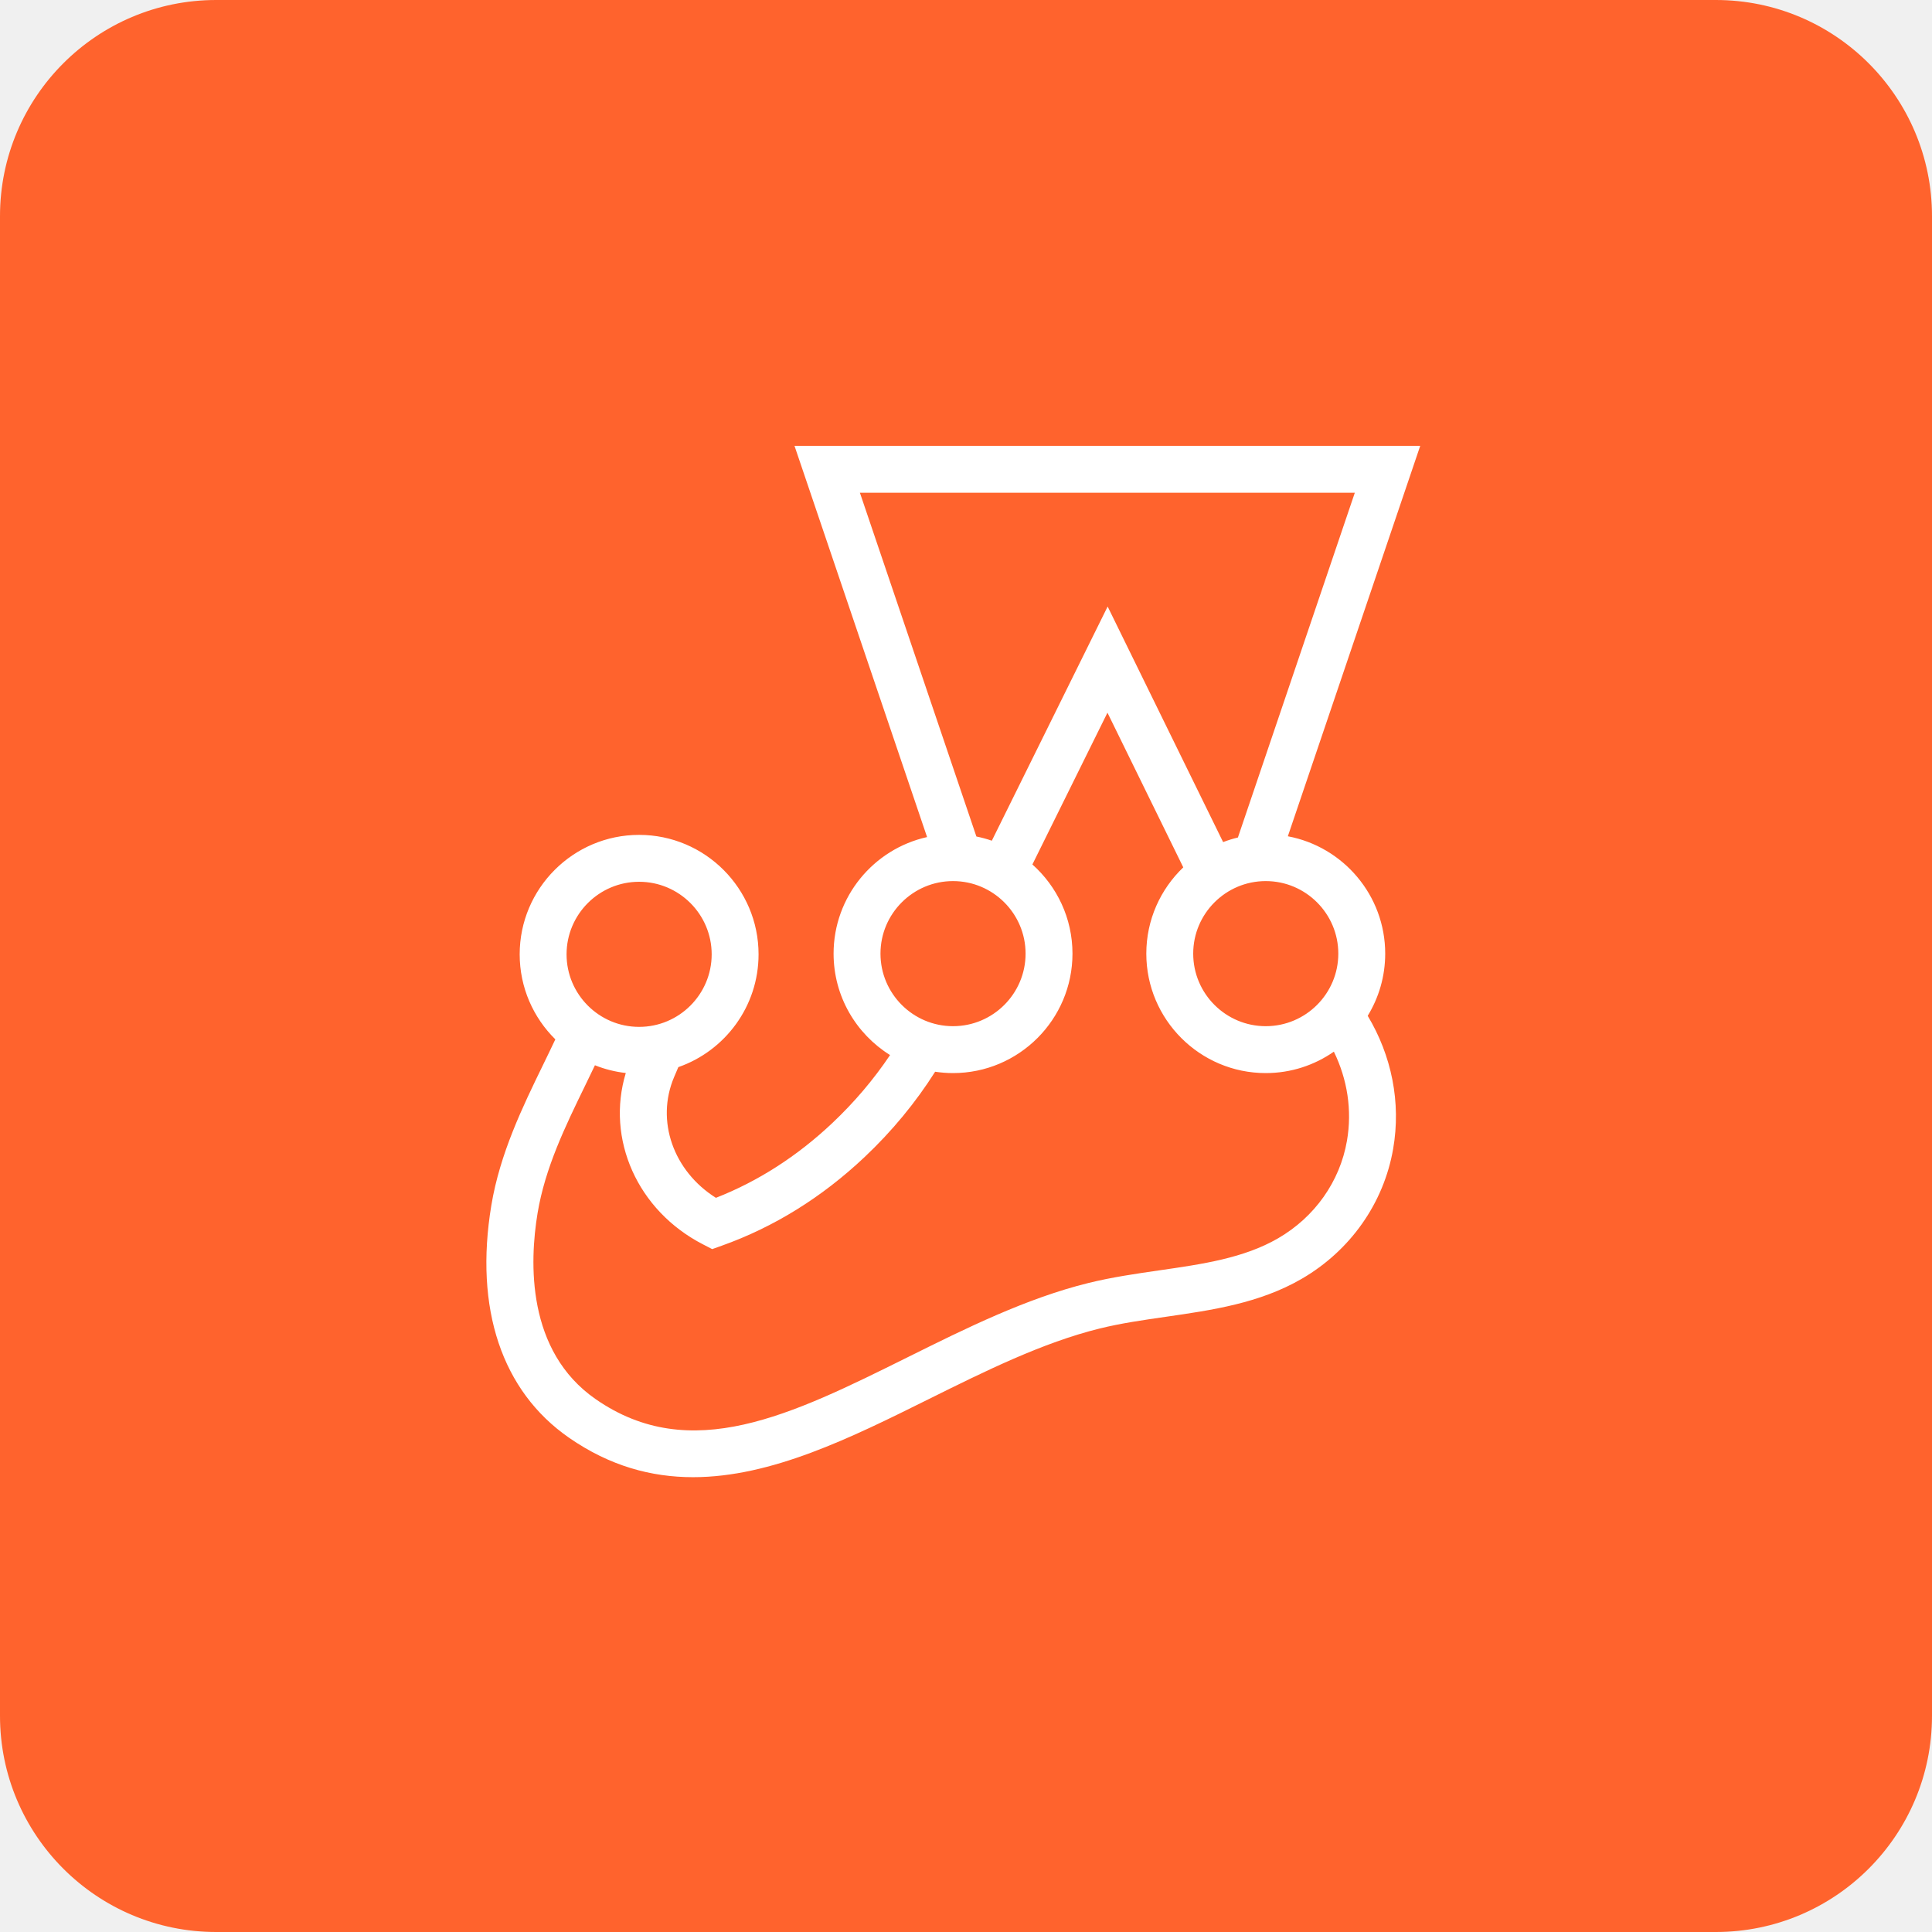
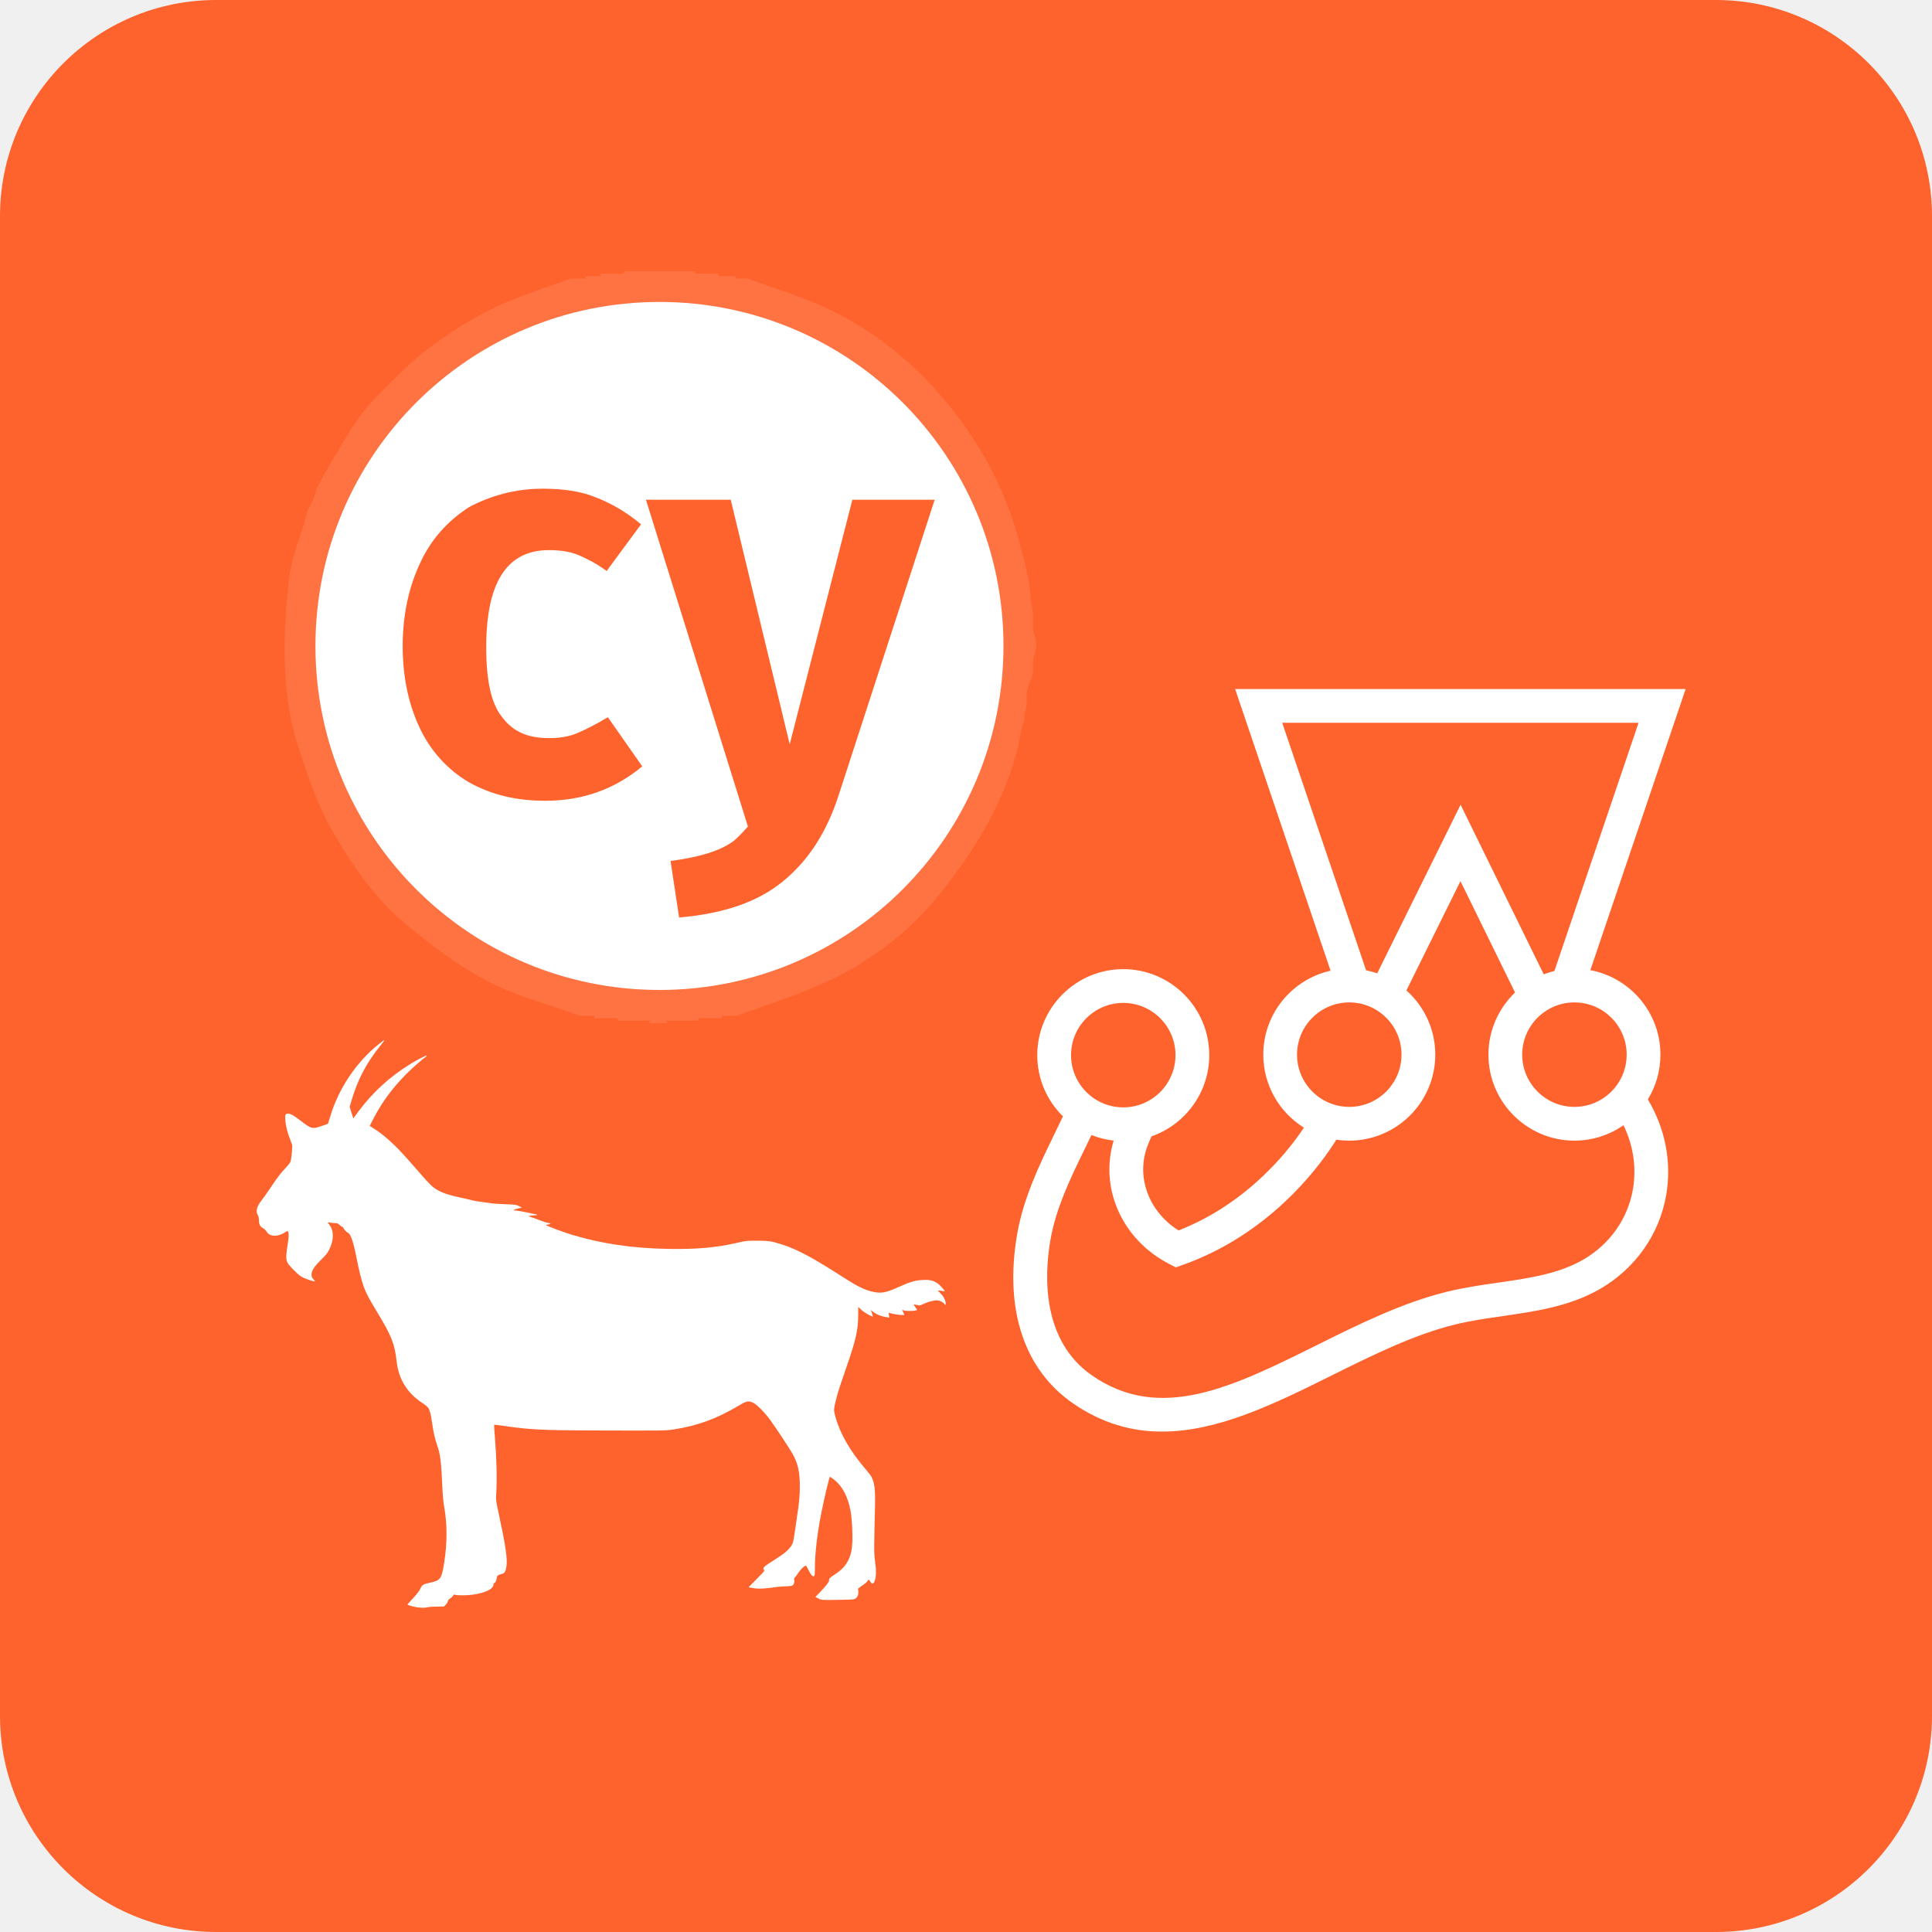
<svg xmlns="http://www.w3.org/2000/svg" width="143px" height="143px" viewBox="0 0 143 143" version="1.1">
  <g id="About" stroke="none" stroke-width="1" fill="none" fill-rule="evenodd">
    <g id="Artboard" transform="translate(-167, -1277)">
      <g id="testing" transform="translate(167, 1277)">
        <rect id="Rectangle" fill="#FF632D" x="0" y="0" width="143" height="143" rx="16" />
-         <g id="jest-seeklogo.com" transform="translate(36, 33)" fill-rule="nonzero">
-           <path d="M64.793,37.585 C64.793,33.661 61.611,30.479 57.687,30.479 C57.435,30.479 57.186,30.493 56.94,30.519 L66.7,1.735 L25.227,1.735 L34.972,30.494 C34.829,30.485 34.685,30.479 34.54,30.479 C30.616,30.479 27.435,33.661 27.435,37.585 C27.435,40.757 29.514,43.442 32.383,44.356 C30.867,46.981 28.961,49.345 26.796,51.387 C23.852,54.164 20.483,56.27 16.839,57.568 C12.501,55.339 10.452,50.383 12.301,46.037 C12.51,45.546 12.723,45.049 12.926,44.554 C16.069,43.82 18.411,41.002 18.411,37.636 C18.411,33.712 15.23,30.531 11.306,30.531 C7.381,30.531 4.2,33.712 4.2,37.636 C4.2,40.042 5.398,42.168 7.228,43.453 C5.469,47.457 2.884,51.648 2.079,56.505 C1.113,62.325 2.076,68.504 7.11,71.993 C18.834,80.119 31.561,66.956 44.98,63.647 C49.843,62.447 55.181,62.641 59.465,60.159 C62.683,58.296 64.804,55.207 65.406,51.74 C66.001,48.315 65.134,44.905 63.14,42.139 C64.171,40.906 64.793,39.318 64.793,37.585 L64.793,37.585 Z M41.645,37.61 C41.645,37.602 41.646,37.593 41.646,37.585 C41.646,35.008 40.274,32.751 38.221,31.506 L45.977,15.821 L53.747,31.672 C51.839,32.946 50.582,35.118 50.582,37.585 C50.582,37.637 50.585,37.688 50.586,37.739 L41.645,37.61 L41.645,37.61 Z" id="Shape" />
-           <path d="M66.528,37.585 C66.528,33.269 63.418,29.668 59.322,28.898 L69.12,0 L22.806,0 L32.619,28.957 C28.665,29.837 25.699,33.37 25.699,37.585 C25.699,40.75 27.372,43.53 29.879,45.092 C28.673,46.889 27.243,48.579 25.605,50.125 C23.006,52.577 20.111,54.436 16.99,55.659 C13.846,53.684 12.517,49.96 13.897,46.716 L14.005,46.462 C14.073,46.303 14.141,46.144 14.208,45.985 C17.661,44.781 20.146,41.494 20.146,37.636 C20.146,32.761 16.18,28.795 11.305,28.795 C6.431,28.795 2.465,32.761 2.465,37.636 C2.465,40.096 3.476,42.324 5.104,43.929 C4.808,44.558 4.498,45.197 4.179,45.852 C2.691,48.909 1.004,52.374 0.366,56.221 C-0.901,63.861 1.143,69.969 6.121,73.419 C9.142,75.513 12.209,76.336 15.296,76.336 C21.109,76.336 26.989,73.416 32.74,70.559 C36.882,68.502 41.164,66.375 45.395,65.332 C46.969,64.943 48.589,64.71 50.304,64.463 C53.704,63.972 57.221,63.465 60.335,61.661 C63.945,59.57 66.417,56.062 67.116,52.037 C67.716,48.582 66.993,45.122 65.233,42.187 C66.054,40.845 66.528,39.27 66.528,37.585 L66.528,37.585 Z M63.057,37.585 C63.057,40.546 60.648,42.955 57.687,42.955 C54.726,42.955 52.317,40.546 52.317,37.585 C52.317,34.624 54.726,32.215 57.687,32.215 C60.648,32.215 63.057,34.624 63.057,37.585 L63.057,37.585 Z M64.279,3.471 L55.626,28.989 C55.251,29.079 54.886,29.192 54.531,29.329 L45.984,11.893 L37.412,29.226 C37.041,29.098 36.66,28.993 36.269,28.915 L27.647,3.471 L64.279,3.471 L64.279,3.471 Z M34.54,32.215 C37.501,32.215 39.91,34.624 39.91,37.585 C39.91,40.546 37.501,42.955 34.54,42.955 C31.579,42.955 29.17,40.546 29.17,37.585 C29.17,34.624 31.579,32.215 34.54,32.215 L34.54,32.215 Z M11.305,32.266 C14.267,32.266 16.676,34.675 16.676,37.636 C16.676,40.597 14.267,43.006 11.305,43.006 C8.345,43.006 5.935,40.597 5.935,37.636 C5.935,34.675 8.345,32.266 11.305,32.266 L11.305,32.266 Z M63.696,51.443 C63.174,54.453 61.315,57.083 58.596,58.657 C56.061,60.125 53.024,60.564 49.808,61.027 C48.086,61.276 46.304,61.533 44.564,61.962 C39.963,63.097 35.506,65.31 31.196,67.451 C22.571,71.735 15.122,75.435 8.098,70.567 C2.953,67.001 3.191,60.404 3.79,56.789 C4.346,53.439 5.847,50.354 7.3,47.371 C7.551,46.855 7.795,46.349 8.035,45.847 C8.755,46.135 9.521,46.331 10.319,46.42 C8.841,51.299 11.166,56.604 16.046,59.111 L16.714,59.455 L17.421,59.203 C21.279,57.829 24.833,55.624 27.986,52.649 C30.025,50.727 31.776,48.599 33.216,46.326 C33.648,46.391 34.09,46.426 34.54,46.426 C39.415,46.426 43.381,42.46 43.381,37.585 C43.381,34.963 42.233,32.605 40.414,30.985 L45.97,19.75 L51.582,31.199 C49.898,32.81 48.846,35.076 48.846,37.585 C48.846,42.46 52.812,46.426 57.687,46.426 C59.56,46.426 61.297,45.839 62.728,44.841 C63.722,46.875 64.092,49.164 63.696,51.443 L63.696,51.443 Z" id="Shape" fill="#FFFFFF" />
+         <g id="cypressjs" transform="translate(21, 20)">
+           <g id="Group">
+             <g id="XMLID_67_" transform="translate(2.5029, 2.5029)">
+               <g id="XMLID_68_" transform="translate(0.300348, 0.300348)">
+                 <path d="M25.008,0 C38.831,0 50.016,11.185 50.016,25.008 C50.016,38.831 38.831,50.016 25.008,50.016 C11.185,50.016 0,38.831 0,25.008 C0,11.185 11.185,0 25.008,0 L25.008,0 Z" id="XMLID_70_" fill="#FFFFFF" />
+                 <path d="M25.008,0 C38.831,0 50.016,11.185 50.016,25.008 C50.016,38.831 38.831,50.016 25.008,50.016 C11.185,50.016 0,38.831 0,25.008 C0,11.185 11.185,0 25.008,0 L25.008,0 Z" id="XMLID_69_" stroke="#FFFFFF" stroke-width="0.909" />
+               </g>
+             </g>
+             <g id="XMLID_60_" opacity="0.1" transform="translate(0, 0.075087)">
+               <path d="M55.457,28.828 C55.548,28.282 55.821,27.827 55.639,27.191 C55.548,26.918 55.457,26.736 55.457,26.281 C55.457,26.008 55.457,25.736 55.457,25.554 C55.457,24.917 55.275,24.553 55.275,24.008 C55.184,22.826 54.911,21.825 54.638,20.734 C53.456,15.914 51.092,11.64 47.363,7.821 C45.544,6.002 43.271,4.274 40.907,3.092 C38.815,2.001 36.542,1.364 34.359,0.546 L33.45,0.546 C33.45,0.455 33.45,0.364 33.45,0.364 L32.176,0.364 C32.176,0.273 32.176,0.182 32.176,0.182 L30.449,0.182 C30.449,0.091 30.449,0 30.449,0 L25.174,0 C25.174,0.091 25.174,0.182 25.174,0.182 L23.446,0.182 C23.446,0.273 23.446,0.364 23.446,0.364 L22.355,0.364 C22.355,0.455 22.355,0.546 22.355,0.546 L21.264,0.546 C18.718,1.455 16.262,2.183 13.989,3.547 C12.716,4.274 11.533,5.093 10.351,6.002 C9.078,7.002 7.896,8.275 6.714,9.458 C5.804,10.367 4.986,11.64 4.349,12.731 C3.713,13.823 3.076,14.823 2.53,15.914 C2.349,16.187 2.349,16.551 2.167,16.915 C2.076,17.096 1.894,17.46 1.803,17.642 C1.621,18.188 1.53,18.642 1.348,19.188 C0.984,20.188 0.621,21.371 0.439,22.462 C-0.107,26.827 -0.198,31.556 1.166,35.466 C1.894,37.74 2.621,39.831 3.895,41.923 C5.168,44.105 6.895,46.561 8.987,48.288 C11.079,50.016 12.988,51.471 15.444,52.744 C17.535,53.745 19.718,54.29 21.9,55.109 L22.992,55.109 C22.992,55.2 22.992,55.291 22.992,55.291 L24.719,55.291 C24.719,55.382 24.719,55.473 24.719,55.473 L27.084,55.473 C27.084,55.564 27.084,55.654 27.084,55.654 L28.357,55.654 C28.357,55.564 28.357,55.473 28.357,55.473 L30.721,55.473 C30.721,55.382 30.721,55.291 30.721,55.291 L32.449,55.291 C32.449,55.2 32.449,55.109 32.449,55.109 L33.541,55.109 C35.996,54.199 38.451,53.472 40.816,52.29 C43.453,51.017 46.181,48.925 48.091,46.652 C51.274,42.832 53.82,38.649 54.638,33.738 C54.638,33.738 54.82,33.284 54.82,33.193 C54.82,33.102 54.82,33.011 54.82,32.829 C54.911,32.465 55.002,32.283 55.002,31.919 C55.002,31.647 55.002,31.374 55.002,31.192 C55.002,30.919 55.184,30.737 55.184,30.464 C55.548,29.919 55.457,29.282 55.457,28.828 Z" id="XMLID_66_" fill="#FFFFFF" fill-rule="nonzero" />
+               <g id="XMLID_63_" transform="translate(2.803248, 2.728161)">
+                 <path d="M50.016,25.008 C50.016,38.831 38.831,50.016 25.008,50.016 C11.185,50.016 0,38.831 0,25.008 C0,11.185 11.185,0 25.008,0 C38.831,0 50.016,11.185 50.016,25.008 Z" id="XMLID_65_" fill="#FFFFFF" />
+                 <path d="M50.016,25.008 C50.016,38.831 38.831,50.016 25.008,50.016 C11.185,50.016 0,38.831 0,25.008 C0,11.185 11.185,0 25.008,0 C38.831,0 50.016,11.185 50.016,25.008 Z" id="XMLID_64_" stroke="#FFFFFF" stroke-width="0.909" />
+               </g>
+             </g>
+           </g>
+           <g id="Group" transform="translate(26.22205, 16.21879)" fill="#FF632D">
+             <g id="XMLID_13_" transform="translate(0.225261, 0.225261)">
+               <path d="M14.641,22.371 C13.732,25.19 12.368,27.282 10.458,28.828 C8.548,30.374 6.002,31.192 2.819,31.465 L2.183,27.282 C4.274,27.009 5.82,26.554 6.82,25.827 C7.184,25.554 7.912,24.735 7.912,24.735 L7.912,24.735 L0.364,0.546 L6.639,0.546 L11.004,18.642 L15.641,0.546 L21.734,0.546 L14.641,22.371 L14.641,22.371 Z" id="XMLID_21_" />
+             </g>
+           </g>
+           <g id="Group" transform="translate(8.034309, 15.3094)" fill="#FF632D">
+             <g id="XMLID_11_" transform="translate(0.225261, 0.225261)">
+               <path d="M10.913,0.637 C12.368,0.637 13.732,0.818 14.823,1.273 C16.005,1.728 17.096,2.364 18.188,3.274 L15.641,6.729 C14.914,6.184 14.186,5.82 13.55,5.547 C12.913,5.274 12.095,5.184 11.367,5.184 C8.275,5.184 6.729,7.548 6.729,12.368 C6.729,14.823 7.093,16.551 7.912,17.551 C8.73,18.642 9.821,19.097 11.367,19.097 C12.095,19.097 12.822,19.006 13.459,18.733 C14.095,18.461 14.823,18.097 15.732,17.551 L18.279,21.189 C16.187,22.917 13.823,23.735 11.095,23.735 C8.912,23.735 7.093,23.28 5.456,22.371 C3.91,21.462 2.637,20.097 1.819,18.37 C1,16.642 0.546,14.641 0.546,12.277 C0.546,10.003 1,7.912 1.819,6.184 C2.637,4.365 3.91,3.001 5.456,2.001 C7.002,1.182 8.821,0.637 10.913,0.637 L10.913,0.637 Z" id="XMLID_17_" />
+             </g>
+           </g>
+         </g>
+         <path d="M60.561,118.981 C60.561,118.969 60.716,118.765 60.904,118.533 C61.908,117.275 62.545,116.045 62.992,114.508 L63.119,114.08 L63.031,113.797 C62.984,113.641 62.924,113.445 62.896,113.366 L62.852,113.218 L62.446,113.765 C61.39,115.179 60.126,116.325 58.592,117.267 C58.106,117.567 57.453,117.902 57.421,117.87 C57.409,117.858 57.409,117.843 57.417,117.835 C59.218,116.429 60.537,114.855 61.449,113.026 L61.633,112.663 L61.338,112.475 C60.86,112.179 60.338,111.752 59.792,111.221 C59.31,110.75 59.059,110.474 57.696,108.912 C57.345,108.509 57.034,108.194 56.875,108.082 C56.417,107.754 55.907,107.567 54.863,107.347 C54.544,107.279 54.185,107.195 54.066,107.159 C53.946,107.123 53.639,107.071 53.388,107.043 C53.137,107.011 52.814,106.968 52.671,106.944 C52.528,106.916 52.053,106.884 51.615,106.868 C50.846,106.84 50.81,106.836 50.579,106.724 C50.352,106.616 50.348,106.608 50.46,106.596 C50.619,106.576 50.997,106.46 50.997,106.428 C50.997,106.416 50.894,106.4 50.766,106.392 C50.643,106.384 50.256,106.317 49.91,106.241 C49.563,106.169 49.272,106.105 49.26,106.105 C49.252,106.105 49.244,106.093 49.244,106.077 C49.244,106.057 49.34,106.045 49.455,106.045 C49.567,106.045 49.718,106.029 49.782,106.009 L49.902,105.973 L49.722,105.925 C49.623,105.897 49.336,105.793 49.085,105.694 C48.834,105.594 48.543,105.502 48.439,105.486 C48.332,105.47 48.248,105.442 48.248,105.426 C48.248,105.41 48.332,105.382 48.439,105.366 L48.627,105.338 L48.407,105.238 C48.009,105.063 47.16,104.755 46.614,104.591 C44.407,103.936 42.203,103.613 39.601,103.561 C37.457,103.521 36.011,103.649 34.401,104.02 C33.783,104.16 33.736,104.168 32.986,104.168 C32.138,104.168 31.879,104.132 31.153,103.9 C29.994,103.533 28.818,102.902 26.467,101.384 C25.615,100.833 25.037,100.546 24.539,100.422 C23.818,100.242 23.507,100.286 22.538,100.717 C21.61,101.133 21.251,101.236 20.694,101.26 C20.179,101.284 19.932,101.229 19.61,101.013 C19.434,100.897 19.08,100.502 19.08,100.422 C19.08,100.41 19.139,100.418 19.207,100.438 C19.279,100.458 19.394,100.474 19.466,100.474 L19.59,100.474 L19.363,100.246 C19.135,100.014 19,99.731 19,99.487 C19,99.391 19.004,99.391 19.131,99.527 C19.259,99.663 19.478,99.755 19.677,99.755 C19.889,99.755 20.347,99.631 20.622,99.499 C20.905,99.363 20.909,99.363 21.14,99.415 C21.267,99.443 21.375,99.463 21.379,99.459 C21.383,99.455 21.327,99.359 21.251,99.244 L21.112,99.04 L21.279,98.992 C21.451,98.948 21.973,98.96 22.14,99.016 L22.236,99.048 L22.152,98.884 C22.104,98.792 22.068,98.708 22.068,98.696 C22.068,98.621 22.877,98.712 23.156,98.82 C23.224,98.844 23.228,98.832 23.204,98.661 L23.176,98.473 L23.347,98.501 C23.762,98.561 24.16,98.72 24.415,98.936 C24.483,98.996 24.539,99.036 24.539,99.028 C24.539,99.02 24.503,98.916 24.459,98.8 C24.415,98.68 24.387,98.573 24.399,98.565 C24.447,98.513 25.045,98.856 25.248,99.052 L25.475,99.268 L25.479,98.625 C25.487,97.55 25.655,96.803 26.352,94.803 C26.846,93.377 26.973,92.981 27.105,92.466 C27.288,91.731 27.296,91.643 27.209,91.3 C26.87,89.958 26.101,88.604 24.846,87.155 C24.694,86.979 24.535,86.767 24.491,86.679 C24.264,86.236 24.204,85.697 24.236,84.447 C24.312,81.463 24.312,80.984 24.236,80.485 C24.14,79.85 24.14,79.315 24.244,79.027 C24.344,78.736 24.443,78.716 24.599,78.955 C24.674,79.071 24.718,79.107 24.73,79.067 C24.762,78.963 24.909,78.828 25.208,78.62 L25.495,78.416 L25.471,78.232 C25.443,78.001 25.523,77.785 25.678,77.681 C25.774,77.621 25.898,77.605 26.531,77.593 C28.233,77.562 28.161,77.558 28.416,77.681 L28.647,77.797 L28.296,78.161 C27.838,78.636 27.599,78.955 27.631,79.043 C27.667,79.135 27.563,79.239 27.169,79.494 C26.702,79.802 26.416,80.106 26.216,80.513 C26.017,80.916 25.941,81.252 25.91,81.883 C25.882,82.43 25.945,83.592 26.033,84.107 C26.224,85.21 26.655,86.024 27.308,86.516 C27.44,86.615 27.559,86.695 27.575,86.695 C27.611,86.695 28.009,85.026 28.197,84.079 C28.512,82.506 28.683,81.024 28.683,79.906 C28.683,79.498 28.695,79.387 28.743,79.347 C28.834,79.271 28.978,79.423 29.169,79.814 C29.332,80.141 29.332,80.141 29.436,80.086 C29.575,80.014 29.751,79.818 29.95,79.526 C30.038,79.391 30.137,79.259 30.173,79.231 C30.221,79.191 30.233,79.139 30.213,79.039 C30.181,78.867 30.253,78.692 30.38,78.632 C30.436,78.608 30.627,78.588 30.807,78.588 C30.986,78.584 31.261,78.568 31.412,78.548 C32.293,78.424 32.787,78.388 33.078,78.428 C33.345,78.46 33.584,78.508 33.584,78.524 C33.584,78.524 33.313,78.804 32.982,79.139 C32.429,79.698 32.385,79.754 32.452,79.806 C32.572,79.89 32.468,80.038 32.13,80.253 C31.205,80.84 30.871,81.076 30.671,81.292 C30.357,81.619 30.285,81.783 30.217,82.314 C30.185,82.558 30.101,83.121 30.034,83.56 C29.842,84.814 29.799,85.269 29.799,85.996 C29.799,87.015 29.93,87.63 30.293,88.313 C30.492,88.692 31.576,90.334 32.014,90.929 C32.405,91.46 32.982,92.039 33.241,92.167 C33.592,92.334 33.736,92.31 34.281,91.983 C35.911,91.008 37.37,90.469 39.091,90.206 C39.729,90.106 39.629,90.106 45.012,90.122 C48.75,90.13 49.794,90.182 51.635,90.449 C52.061,90.509 52.42,90.553 52.428,90.545 C52.436,90.537 52.412,90.158 52.376,89.703 C52.241,88.021 52.205,86.583 52.269,85.457 C52.3,84.962 52.296,84.954 52.109,84.079 C51.571,81.575 51.432,80.645 51.515,80.054 C51.567,79.69 51.651,79.554 51.854,79.502 C52.137,79.427 52.189,79.395 52.213,79.279 C52.277,78.967 52.324,78.855 52.396,78.84 C52.44,78.828 52.472,78.784 52.472,78.74 C52.472,78.388 53.066,78.093 54.038,77.965 C54.504,77.905 55.189,77.905 55.349,77.969 C55.393,77.985 55.432,77.957 55.484,77.873 C55.524,77.805 55.612,77.725 55.68,77.689 C55.771,77.649 55.819,77.589 55.851,77.478 C55.875,77.394 55.95,77.274 56.022,77.21 L56.142,77.09 L56.668,77.086 C56.959,77.086 57.273,77.062 57.373,77.034 C57.616,76.966 58.094,77.002 58.513,77.114 C58.696,77.166 58.847,77.218 58.847,77.23 C58.847,77.242 58.656,77.458 58.421,77.709 C58.122,78.037 57.967,78.24 57.887,78.412 C57.756,78.7 57.684,78.744 57.138,78.863 C56.389,79.027 56.309,79.147 56.118,80.365 C55.895,81.791 55.895,83.177 56.118,84.439 C56.186,84.822 56.229,85.277 56.257,85.896 C56.349,87.909 56.405,88.345 56.656,89.064 C56.815,89.531 56.911,89.946 57.014,90.661 C57.106,91.304 57.182,91.6 57.297,91.791 C57.337,91.859 57.536,92.023 57.74,92.155 C58.859,92.89 59.493,93.912 59.64,95.222 C59.788,96.54 60.011,97.107 61.079,98.872 C61.704,99.907 61.904,100.286 62.079,100.765 C62.226,101.169 62.434,101.983 62.593,102.81 C62.832,104.048 63.039,104.667 63.243,104.751 C63.362,104.803 63.589,105.055 63.589,105.134 C63.589,105.162 63.617,105.186 63.653,105.186 C63.689,105.186 63.78,105.25 63.856,105.326 C63.976,105.446 64.024,105.466 64.179,105.466 C64.283,105.47 64.446,105.486 64.546,105.506 C64.645,105.522 64.733,105.534 64.741,105.526 C64.745,105.518 64.697,105.442 64.629,105.358 C64.279,104.915 64.275,104.236 64.625,103.521 C64.761,103.245 64.852,103.13 65.243,102.746 C65.761,102.235 65.94,101.955 65.94,101.656 C65.94,101.5 65.916,101.448 65.797,101.312 C65.717,101.225 65.669,101.153 65.689,101.153 C65.809,101.153 66.319,101.316 66.558,101.436 C66.777,101.544 66.924,101.66 67.263,102.003 C67.781,102.526 67.829,102.63 67.805,103.138 C67.793,103.329 67.745,103.705 67.697,103.964 C67.618,104.42 67.614,104.739 67.694,104.863 C67.713,104.899 67.773,104.879 67.905,104.791 C68.435,104.427 69.052,104.455 69.271,104.847 C69.319,104.927 69.427,105.035 69.507,105.082 C69.75,105.218 69.825,105.35 69.833,105.662 C69.837,105.857 69.861,105.969 69.921,106.069 C70.084,106.337 69.993,106.708 69.662,107.123 C69.538,107.279 69.26,107.674 69.036,108.002 C68.463,108.857 68.243,109.148 67.893,109.516 C67.725,109.691 67.554,109.903 67.514,109.979 C67.45,110.103 67.391,110.602 67.367,111.177 C67.367,111.233 67.431,111.433 67.51,111.628 C67.709,112.1 67.857,112.679 67.881,113.102 C67.909,113.501 67.877,113.573 67.678,113.573 C67.482,113.569 67.271,113.453 66.757,113.054 C65.956,112.439 65.888,112.419 65.207,112.651 C64.948,112.739 64.733,112.814 64.725,112.822 C64.717,112.83 64.649,113.054 64.569,113.322 C63.964,115.386 62.645,117.367 60.991,118.697 C60.621,118.993 60.561,119.033 60.561,118.981 Z" id="Path" fill="#FFFFFF" fill-rule="nonzero" transform="translate(44.5, 98) scale(-1, -1) translate(-44.5, -98) " />
+         <g id="jest-seeklogo.com" transform="translate(75, 51)" fill-rule="nonzero">
+           <path d="M46.651,27.061 C46.651,24.236 44.36,21.945 41.535,21.945 C41.353,21.945 41.174,21.955 40.997,21.973 L48.024,1.249 L18.163,1.249 L25.18,21.956 C25.077,21.949 24.974,21.945 24.869,21.945 C22.044,21.945 19.753,24.236 19.753,27.061 C19.753,29.345 21.25,31.278 23.316,31.936 C22.224,33.826 20.852,35.528 19.293,36.999 C17.173,38.998 14.748,40.515 12.124,41.449 C9.001,39.844 7.526,36.275 8.857,33.147 C9.007,32.793 9.16,32.435 9.307,32.079 C11.57,31.55 13.256,29.522 13.256,27.098 C13.256,24.272 10.966,21.982 8.14,21.982 C5.315,21.982 3.024,24.272 3.024,27.098 C3.024,28.83 3.886,30.361 5.204,31.286 C3.938,34.169 2.076,37.186 1.497,40.683 C0.802,44.874 1.494,49.323 5.119,51.835 C13.561,57.686 22.724,48.208 32.385,45.826 C35.887,44.962 39.73,45.101 42.815,43.315 C45.132,41.973 46.659,39.749 47.093,37.253 C47.521,34.787 46.896,32.331 45.461,30.34 C46.203,29.452 46.651,28.309 46.651,27.061 L46.651,27.061 Z M29.984,27.079 C29.984,27.073 29.985,27.067 29.985,27.061 C29.985,25.206 28.997,23.581 27.519,22.684 L33.104,11.391 L38.698,22.804 C37.324,23.721 36.419,25.285 36.419,27.061 C36.419,27.098 36.421,27.135 36.422,27.172 L29.984,27.079 L29.984,27.079 Z" id="Shape" />
+           <path d="M47.9,27.061 C47.9,23.954 45.661,21.361 42.712,20.807 L49.766,0 L16.42,0 L23.485,20.849 C20.639,21.483 18.504,24.026 18.504,27.061 C18.504,29.34 19.708,31.342 21.513,32.467 C20.645,33.76 19.615,34.977 18.435,36.09 C16.564,37.855 14.48,39.194 12.233,40.074 C9.969,38.653 9.012,35.971 10.006,33.635 L10.084,33.453 C10.133,33.338 10.181,33.224 10.23,33.109 C12.716,32.242 14.505,29.876 14.505,27.098 C14.505,23.588 11.65,20.733 8.14,20.733 C4.63,20.733 1.775,23.588 1.775,27.098 C1.775,28.869 2.503,30.474 3.675,31.629 C3.462,32.082 3.239,32.542 3.009,33.014 C1.938,35.214 0.723,37.709 0.264,40.479 C-0.649,45.98 0.823,50.378 4.407,52.862 C6.582,54.369 8.791,54.962 11.013,54.962 C15.198,54.962 19.432,52.859 23.573,50.803 C26.555,49.322 29.638,47.79 32.684,47.039 C33.818,46.759 34.984,46.591 36.219,46.413 C38.667,46.06 41.199,45.695 43.441,44.396 C46.041,42.89 47.82,40.365 48.323,37.467 C48.755,34.979 48.235,32.488 46.967,30.374 C47.559,29.409 47.9,28.274 47.9,27.061 L47.9,27.061 Z M45.401,27.061 C45.401,29.193 43.667,30.928 41.535,30.928 C39.403,30.928 37.668,29.193 37.668,27.061 C37.668,24.929 39.403,23.195 41.535,23.195 C43.667,23.195 45.401,24.929 45.401,27.061 L45.401,27.061 Z M46.281,2.499 L40.051,20.872 C39.781,20.937 39.518,21.019 39.262,21.117 L33.108,8.563 L26.936,21.042 C26.67,20.95 26.395,20.875 26.114,20.819 L19.906,2.499 L46.281,2.499 L46.281,2.499 Z M24.869,23.195 C27.001,23.195 28.735,24.929 28.735,27.061 C28.735,29.193 27.001,30.928 24.869,30.928 C22.737,30.928 21.002,29.193 21.002,27.061 C21.002,24.929 22.737,23.195 24.869,23.195 L24.869,23.195 Z M8.14,23.231 C10.272,23.231 12.007,24.966 12.007,27.098 C12.007,29.23 10.272,30.964 8.14,30.964 C6.008,30.964 4.274,29.23 4.274,27.098 C4.274,24.966 6.008,23.231 8.14,23.231 L8.14,23.231 Z M45.861,37.039 C45.485,39.206 44.146,41.1 42.189,42.233 C40.364,43.29 38.177,43.606 35.862,43.94 C34.622,44.118 33.339,44.304 32.086,44.613 C28.773,45.43 25.564,47.023 22.461,48.565 C16.251,51.649 10.888,54.313 5.831,50.808 C2.126,48.241 2.297,43.491 2.729,40.888 C3.129,38.476 4.21,36.255 5.256,34.107 C5.437,33.736 5.613,33.371 5.785,33.01 C6.304,33.217 6.855,33.358 7.43,33.423 C6.366,36.936 8.04,40.755 11.553,42.56 L12.034,42.807 L12.543,42.626 C15.321,41.637 17.88,40.049 20.15,37.908 C21.618,36.523 22.879,34.992 23.916,33.355 C24.227,33.402 24.545,33.426 24.869,33.426 C28.379,33.426 31.234,30.571 31.234,27.061 C31.234,25.173 30.407,23.476 29.098,22.309 L33.098,14.22 L37.139,22.463 C35.927,23.623 35.169,25.255 35.169,27.061 C35.169,30.571 38.025,33.426 41.535,33.426 C42.883,33.426 44.134,33.004 45.164,32.286 C45.88,33.75 46.146,35.398 45.861,37.039 L45.861,37.039 Z" id="Shape" fill="#FFFFFF" />
        </g>
      </g>
    </g>
  </g>
</svg>
